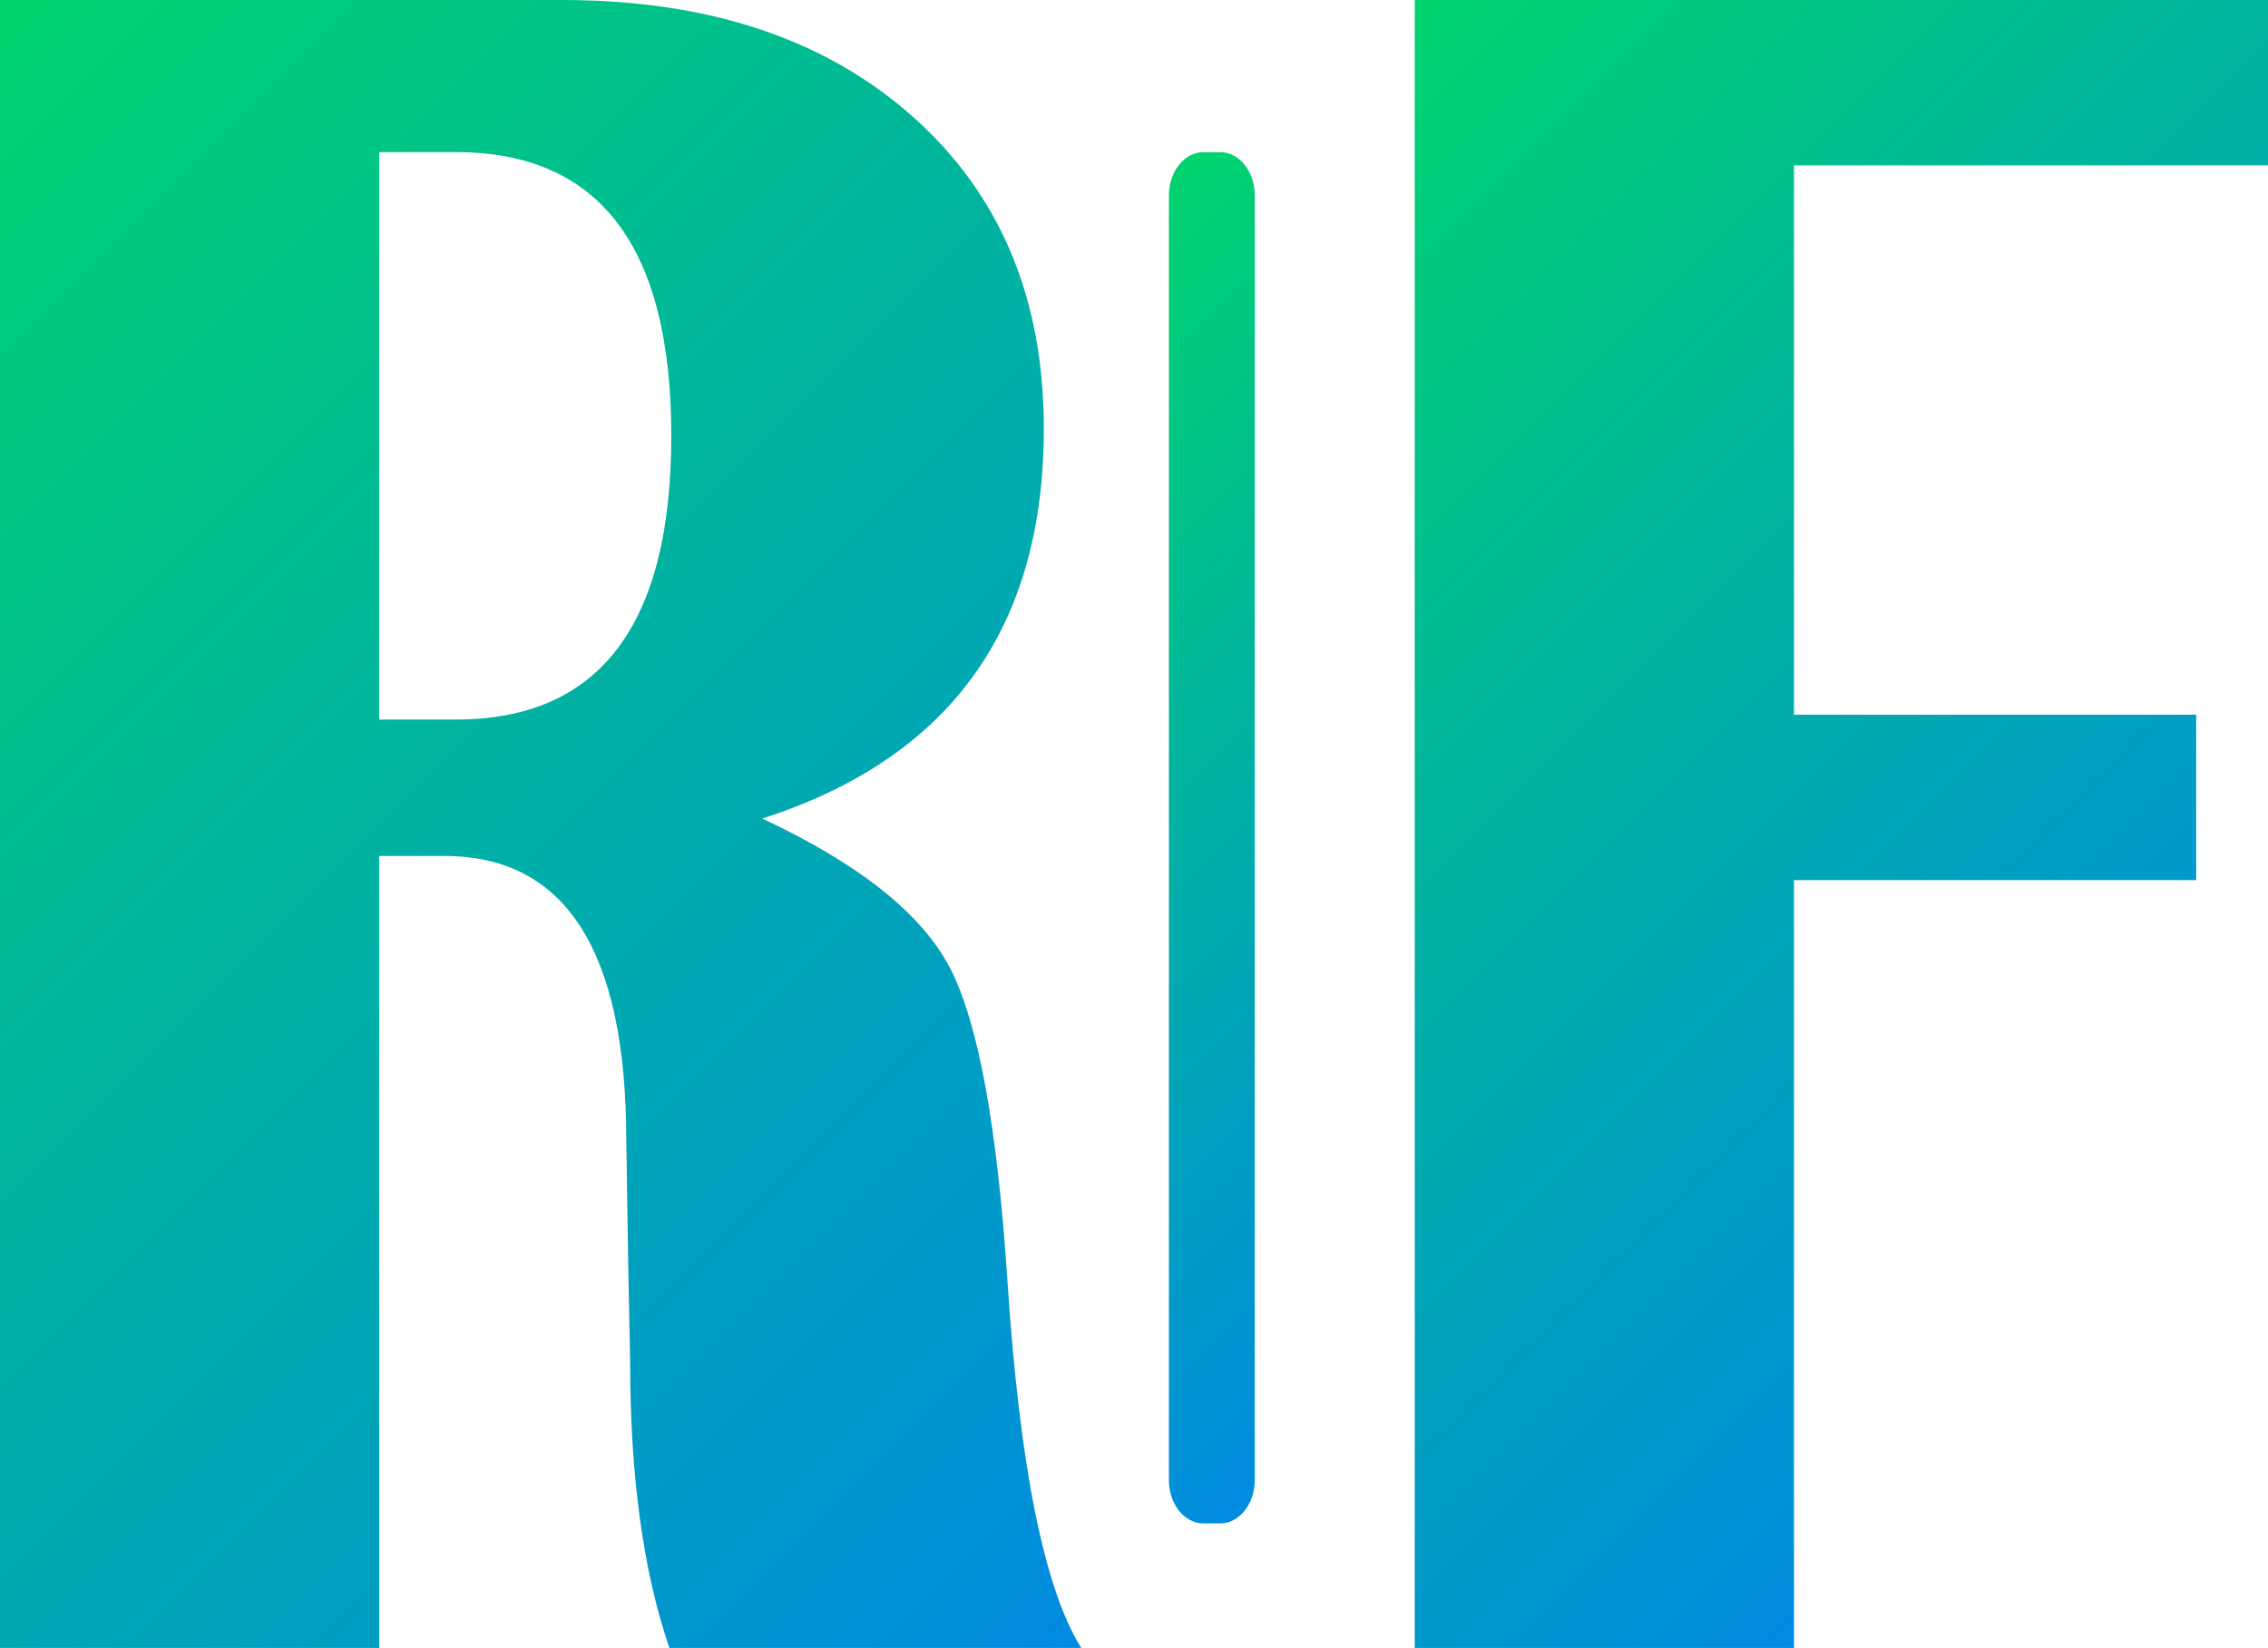
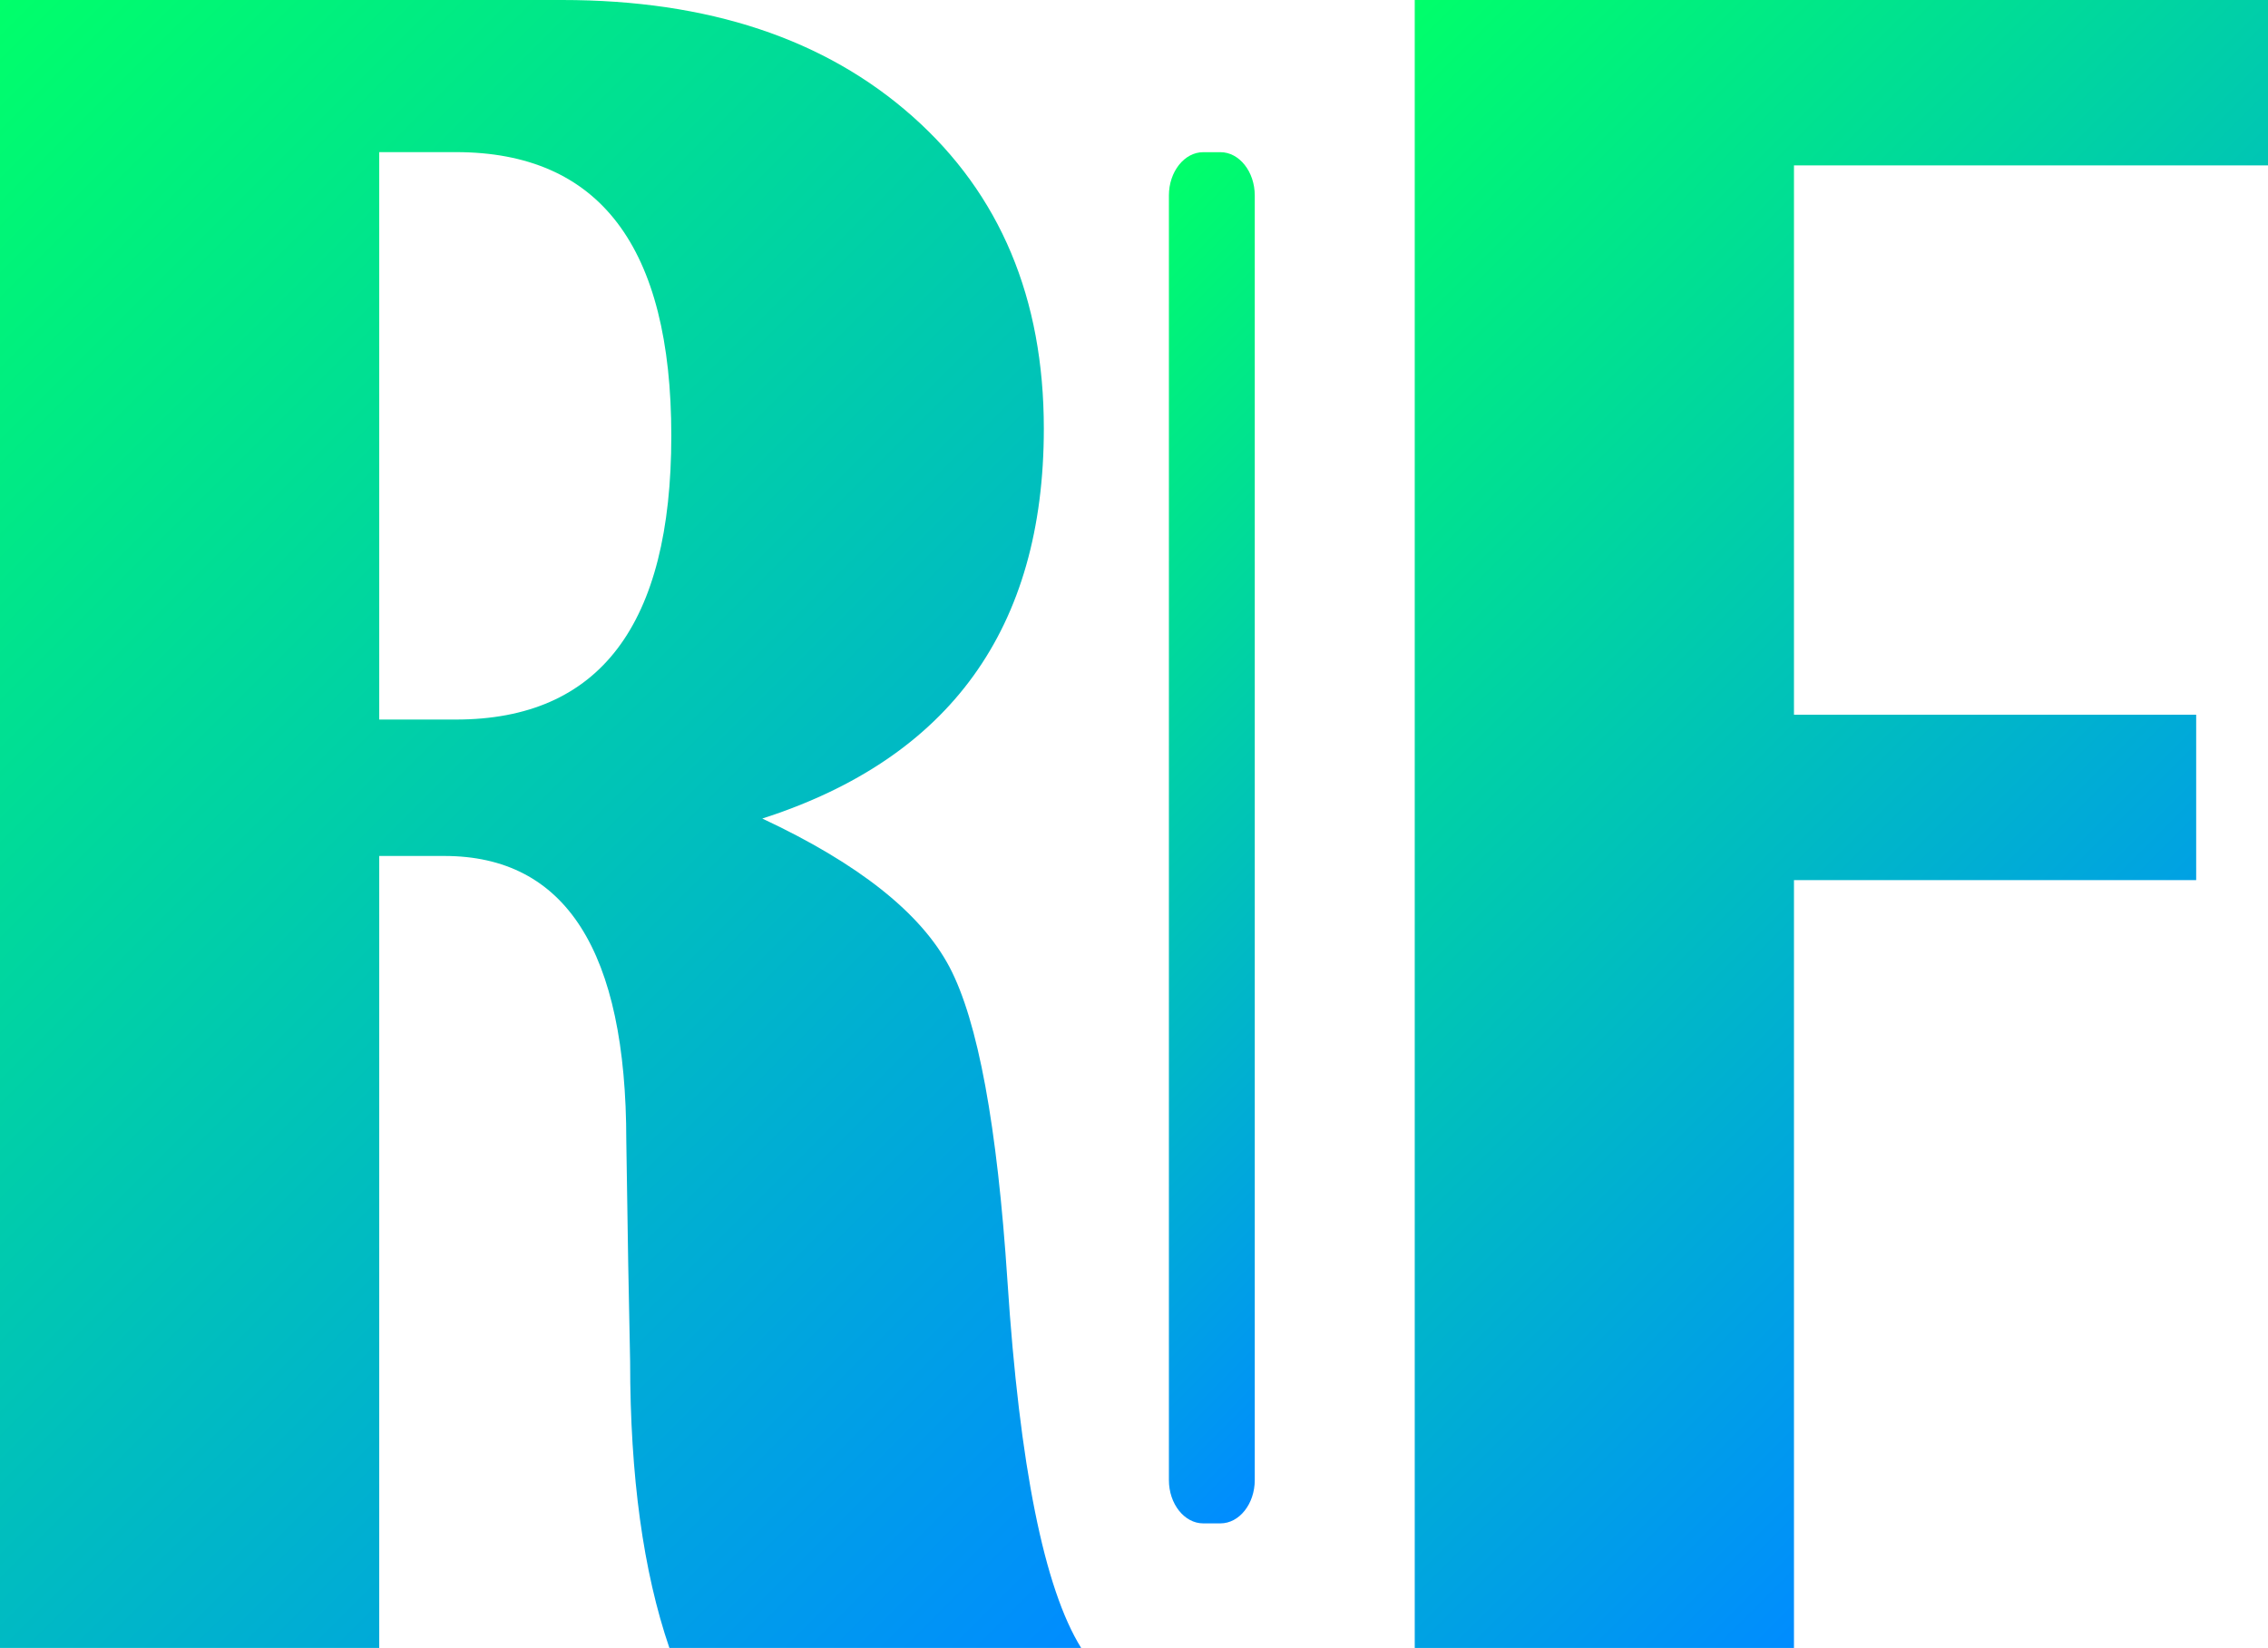
<svg xmlns="http://www.w3.org/2000/svg" xmlns:xlink="http://www.w3.org/1999/xlink" id="Camada_1" data-name="Camada 1" viewBox="0 0 628.386 456.698">
  <defs>
-     <style>.cls-1{fill:url(#Gradiente_sem_nome_14);}.cls-2{fill:url(#Gradiente_sem_nome_14-2);}.cls-3{fill:url(#Gradiente_sem_nome_14-3);}</style>
-     <linearGradient id="Gradiente_sem_nome_14" x1="65.653" y1="135.786" x2="443.781" y2="513.914" gradientUnits="userSpaceOnUse">
-       <stop offset="0" stop-color="#00d36e" />
-       <stop offset="1" stop-color="#008be0" />
+     <style>.cls-1{fill:url(#Gradiente_sem_nome_40);}.cls-2{fill:url(#Gradiente_sem_nome_51);}.cls-3{fill:url(#Gradiente_sem_nome_46);}</style>
+     <linearGradient id="Gradiente_sem_nome_40" x1="65.653" y1="322.214" x2="443.781" y2="-55.914" gradientTransform="matrix(1, 0, 0, -1, -124.6138, 381.1743)" gradientUnits="userSpaceOnUse">
+       <stop offset="0" stop-color="#00ff6a" />
+       <stop offset="1" stop-color="#008cff" />
    </linearGradient>
-     <linearGradient id="Gradiente_sem_nome_14-2" x1="336.905" y1="55.072" x2="617.789" y2="335.957" xlink:href="#Gradiente_sem_nome_14" />
-     <linearGradient id="Gradiente_sem_nome_14-3" x1="362.533" y1="211.161" x2="558.211" y2="406.839" xlink:href="#Gradiente_sem_nome_14" />
+     <linearGradient id="Gradiente_sem_nome_51" x1="336.905" y1="402.928" x2="617.789" y2="122.043" gradientTransform="matrix(1, 0, 0, -1, 0, 458)" xlink:href="#Gradiente_sem_nome_40" />
+     <linearGradient id="Gradiente_sem_nome_46" x1="362.533" y1="246.839" x2="558.211" y2="51.161" xlink:href="#Gradiente_sem_nome_40" />
  </defs>
-   <path class="cls-1" d="M387.688,344.822q-11.807-22.41-51.872-41.153,78.007-25.093,78.007-108.069,0-54.202-36.35-86.488Q341.118,76.826,280.363,76.826H124.614V533.524h105.071V314.041h18.042q50.407,0,50.413,78.96l.531,34.127.531,27.101q0,47.51,10.879,79.295h114.092q-15.389-24.759-20.43-101.712Q399.496,367.246,387.688,344.822ZM250.911,276.234H229.684V118.982h21.226q59.699,0,59.699,78.626T250.911,276.234Z" transform="translate(-124.6138 -76.82568)" />
+   <path class="cls-1" d="M263.075,267.997q-11.807-22.41-51.872-41.153,78.007-25.093,78.007-108.069,0-54.202-36.35-86.488Q216.504,0,155.749,0H0V456.698H105.071V237.215h18.042q50.407,0,50.413,78.96l.531,34.127.531,27.101q0,47.51,10.879,79.295H299.558q-15.389-24.759-20.43-101.712Q274.882,290.42,263.075,267.997ZM126.297,199.408H105.071V42.157h21.226q59.699,0,59.699,78.626Q185.996,199.408,126.297,199.408Z" />
  <polygon class="cls-2" points="628.386 45.837 628.386 0 391.977 0 391.977 456.698 497.048 456.698 497.048 243.907 608.486 243.907 608.486 198.07 497.048 198.07 497.048 45.837 628.386 45.837" />
-   <path class="cls-3" d="M462.751,119h-4.758c-5.234,0-9.516,5.4-9.516,12V487c0,6.6,4.282,12,9.516,12h4.758c5.234,0,9.516-5.4,9.516-12V131C472.267,124.4,467.985,119,462.751,119Z" transform="translate(-124.6138 -76.82568)" />
+   <path class="cls-3" d="M338.137,42.174H333.379c-5.234,0-9.516,5.4-9.516,12v356c0,6.6,4.282,12,9.516,12h4.758c5.234,0,9.516-5.4,9.516-12v-356C347.654,47.574,343.371,42.174,338.137,42.174Z" />
</svg>
